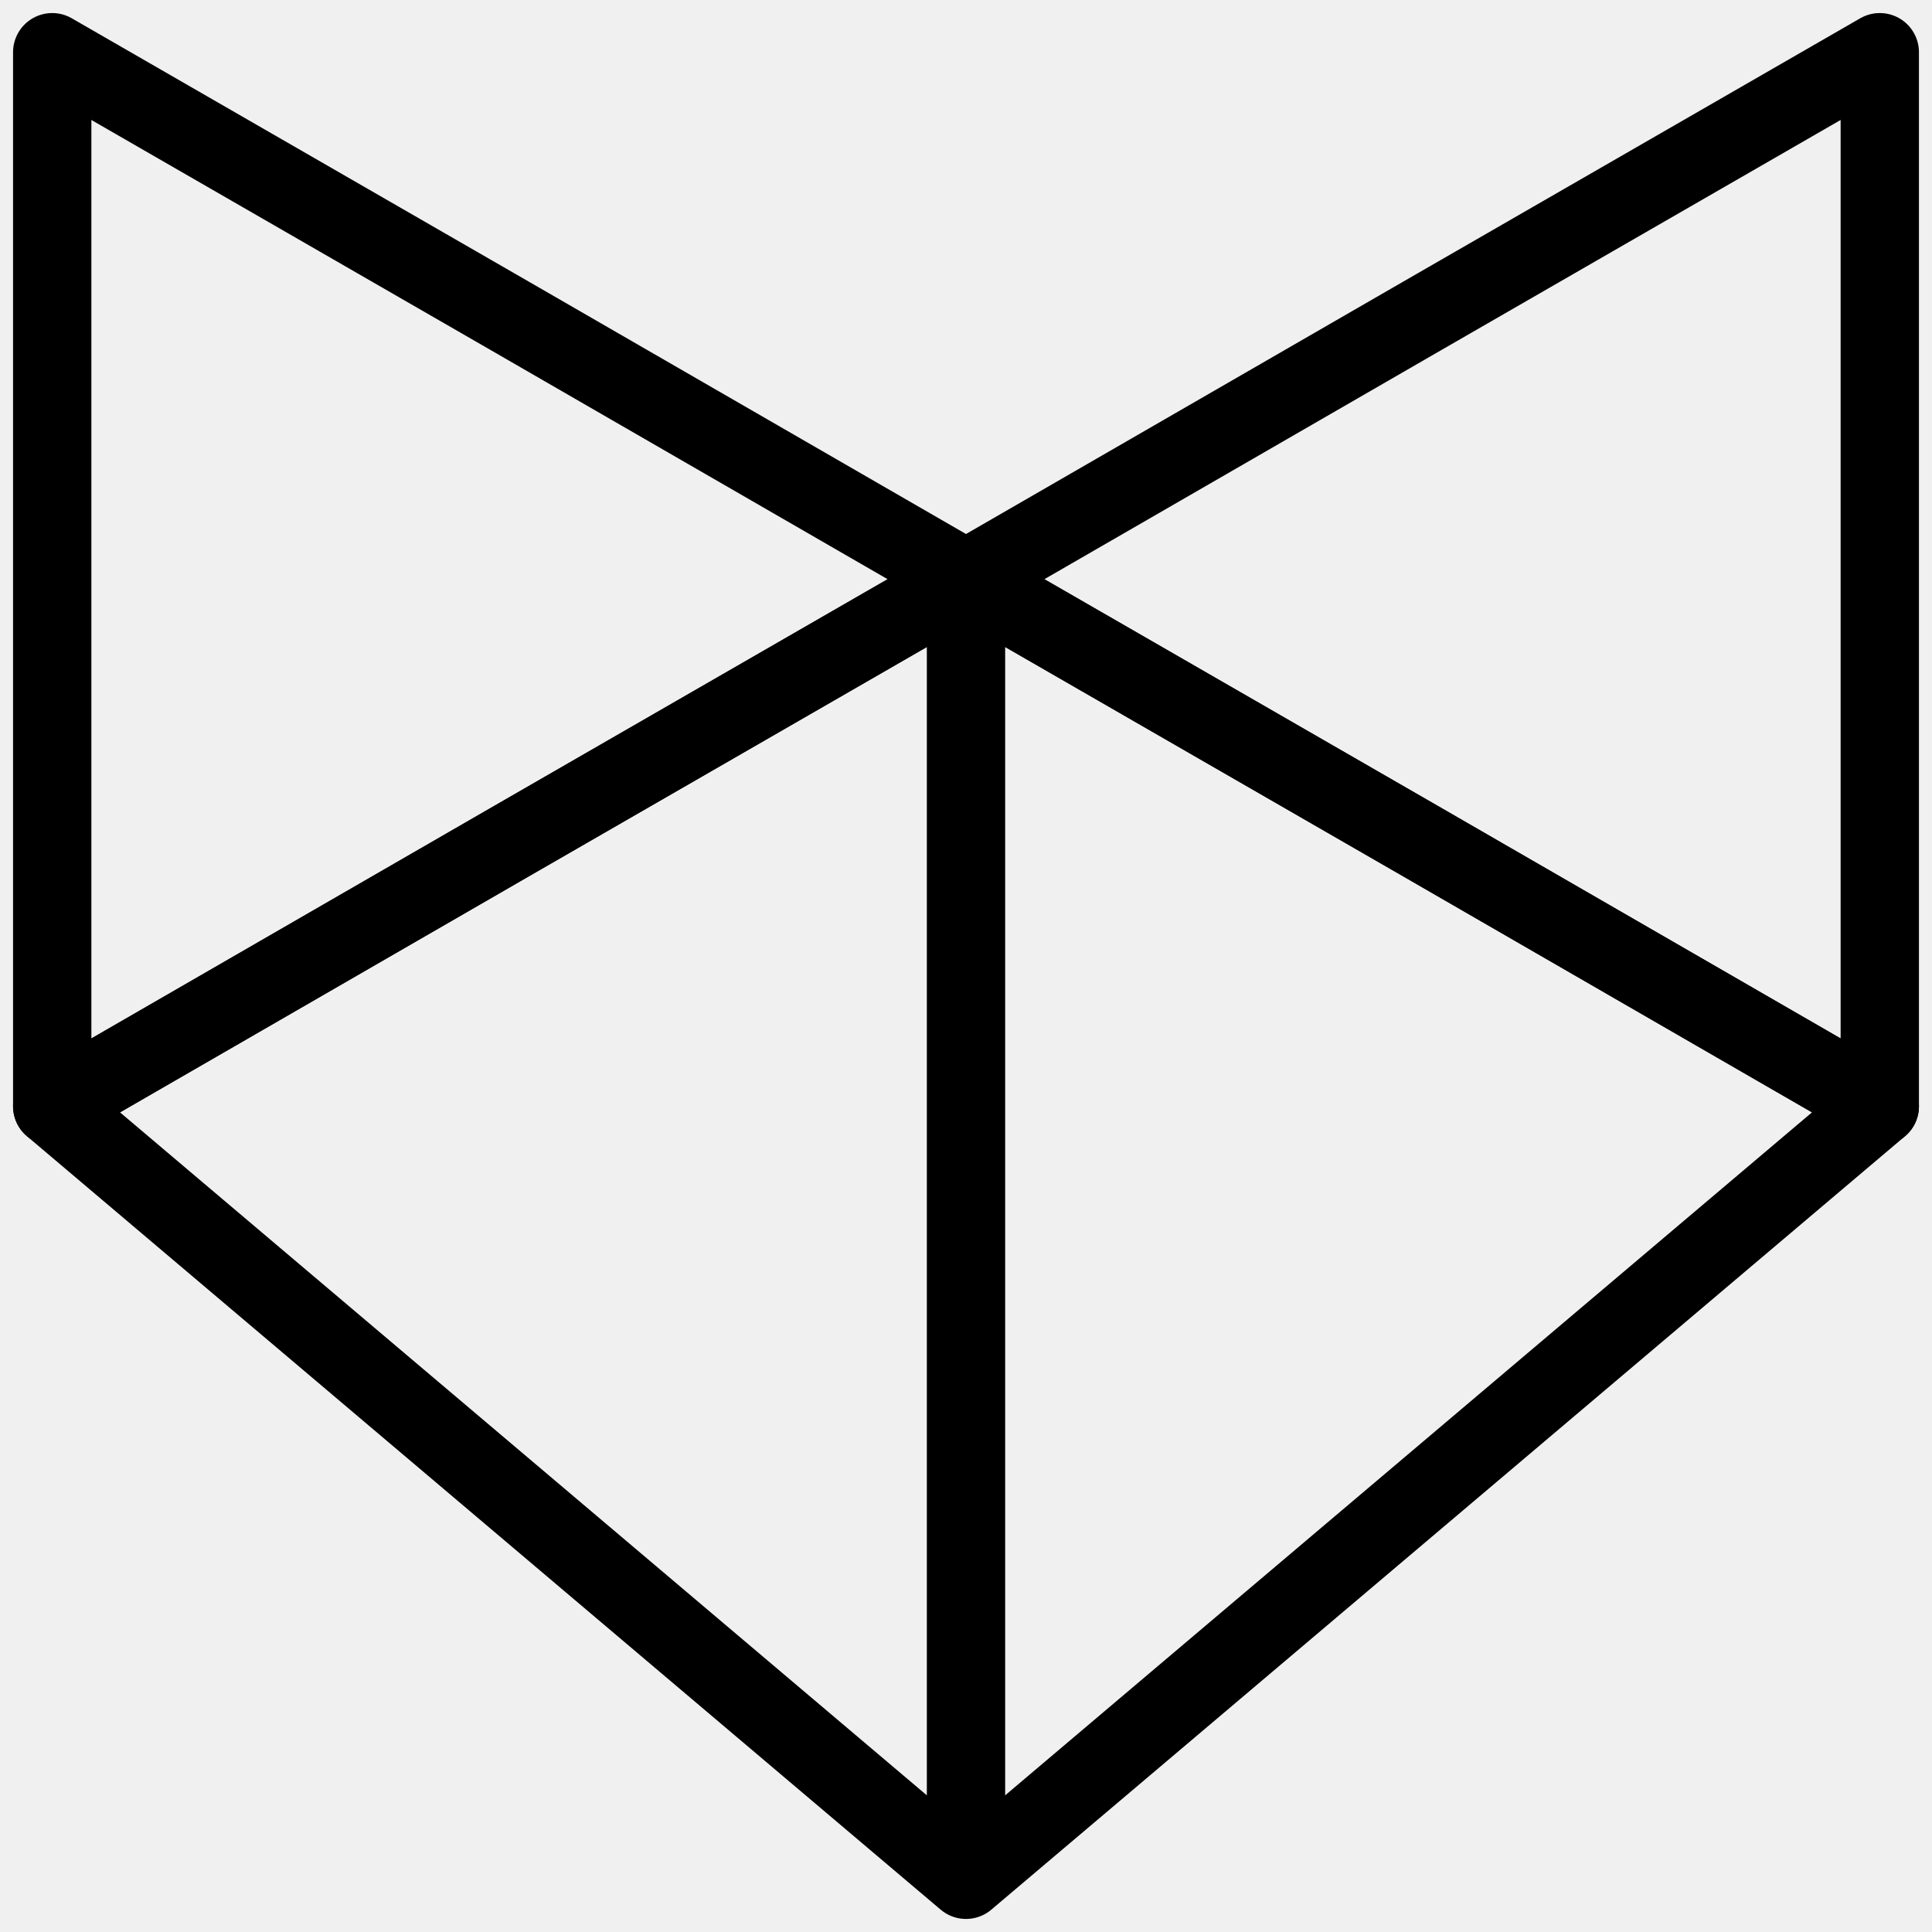
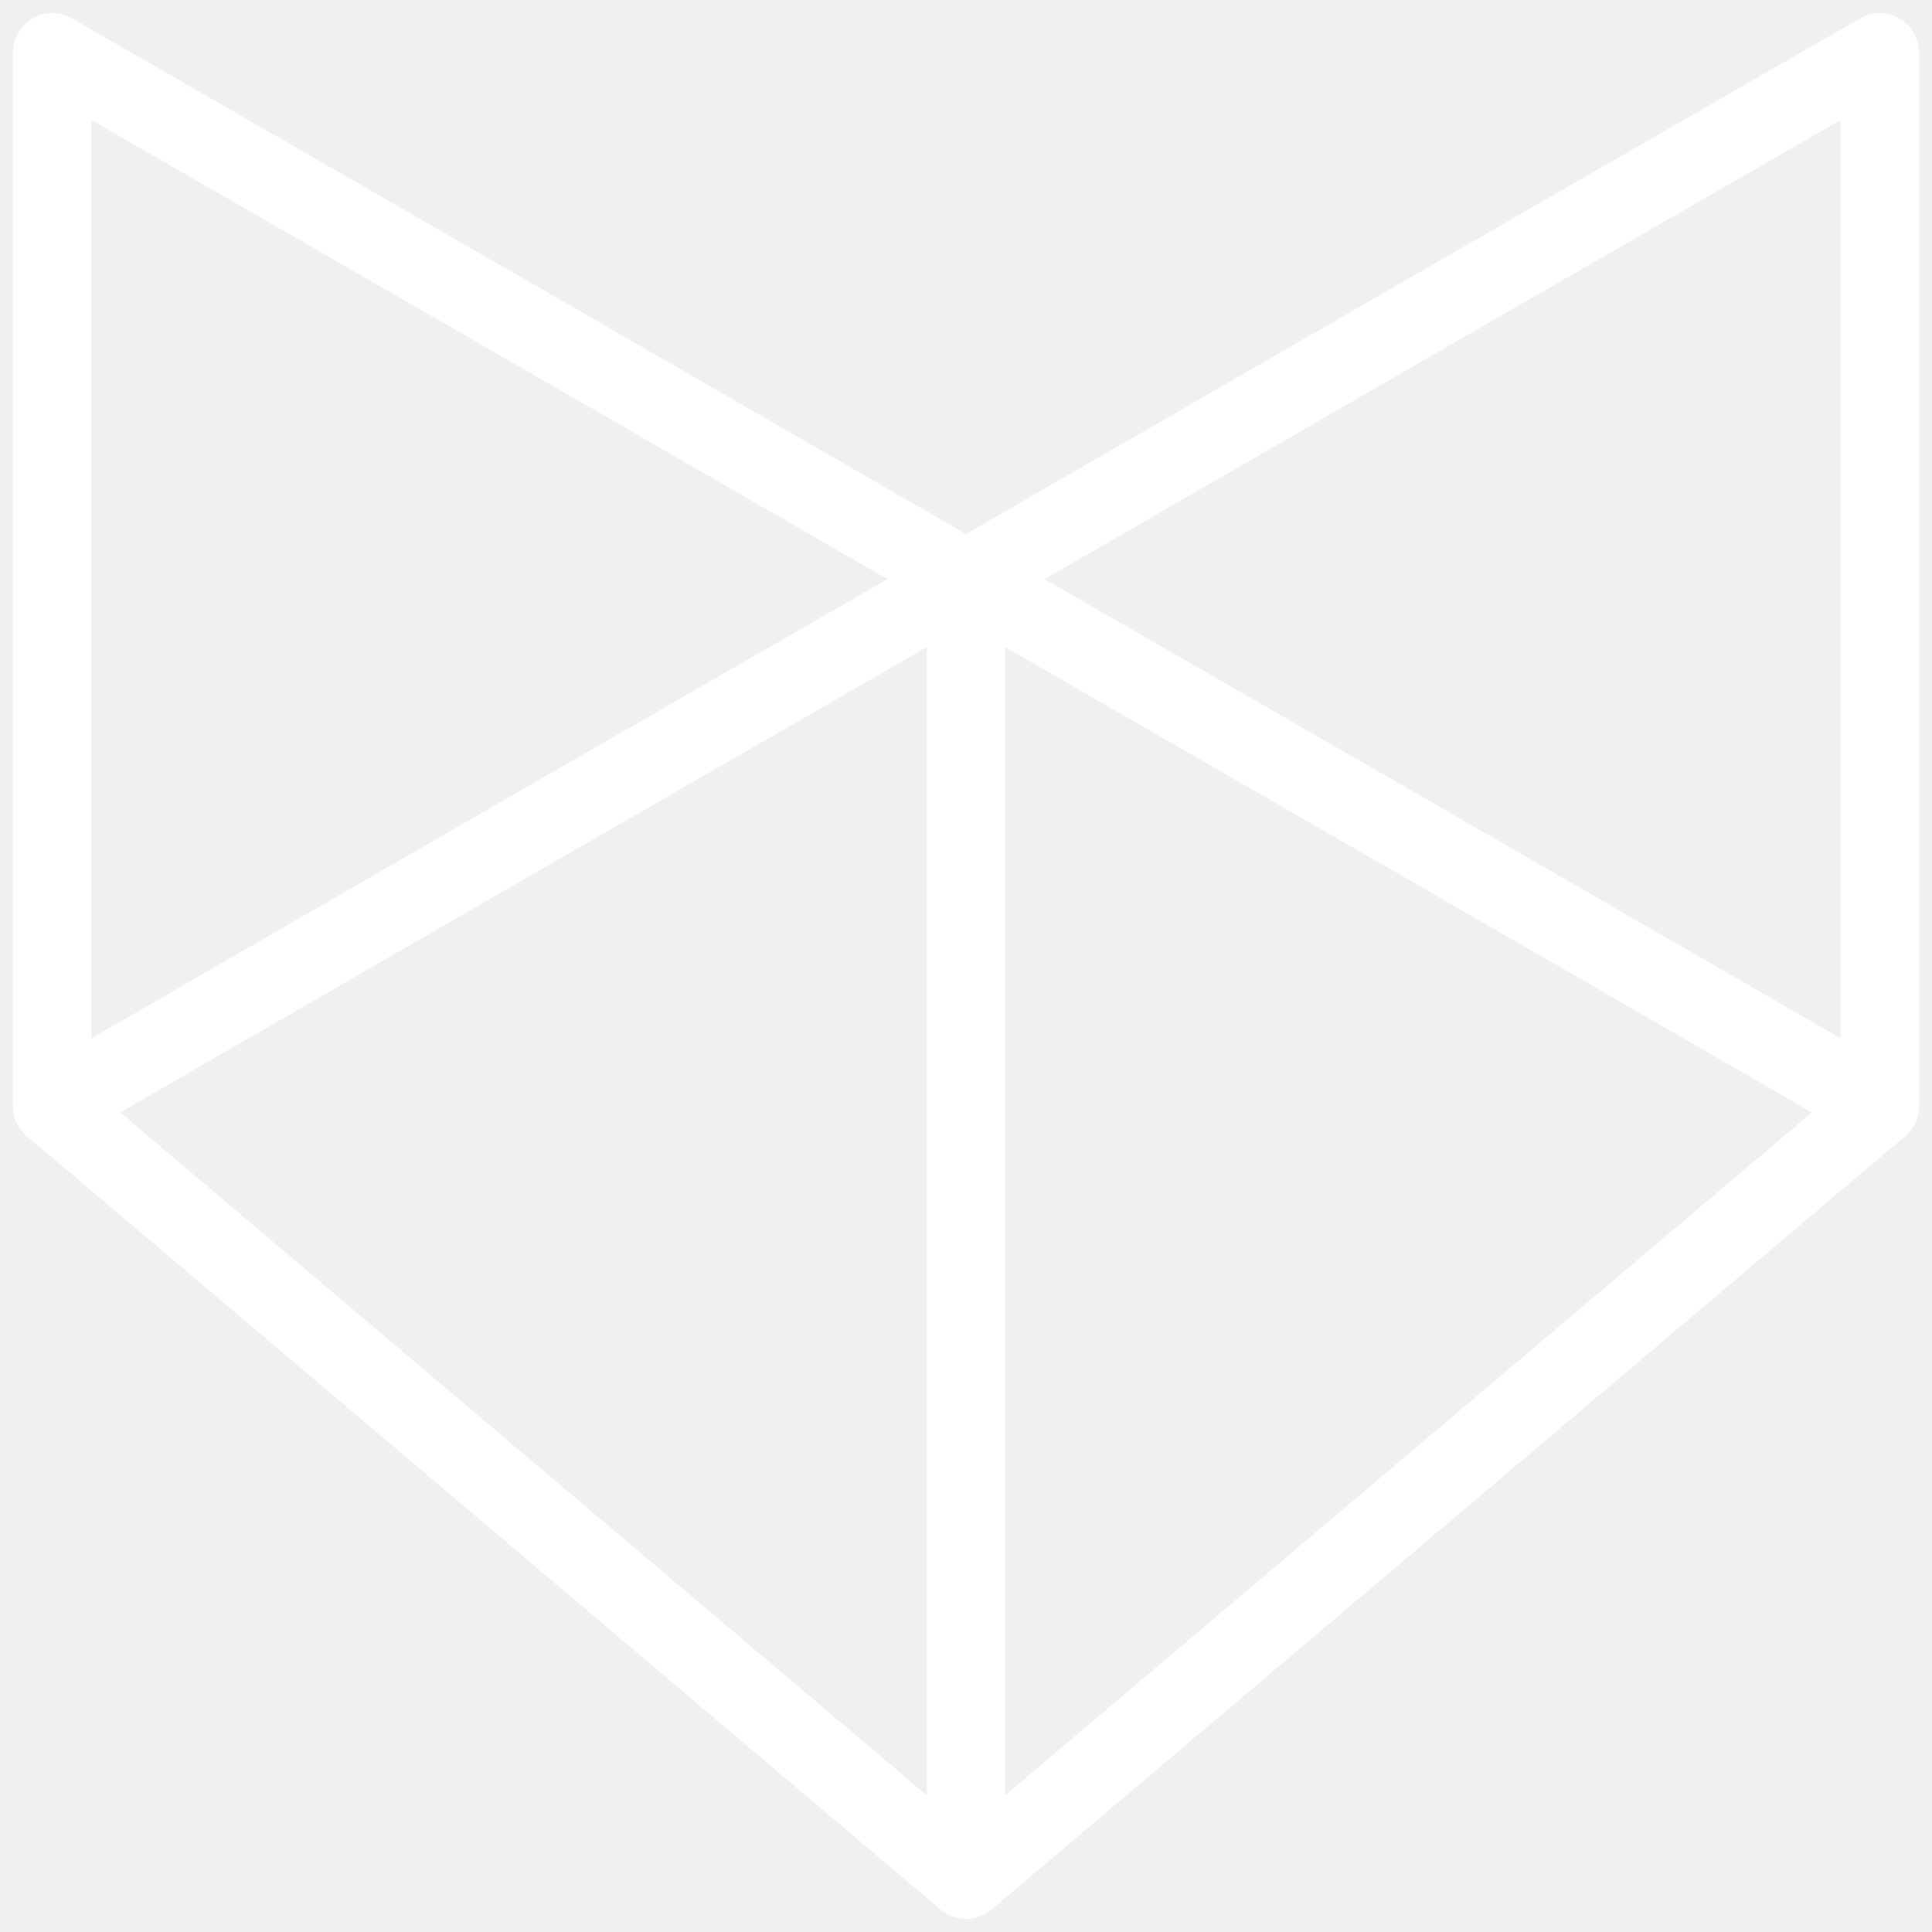
<svg xmlns="http://www.w3.org/2000/svg" width="74" height="74" viewBox="0 0 74 74" fill="none">
  <path d="M37 22.186L19.5 32.27L2 42.373V2L19.5 12.084L37 22.186ZM37 22.186L54.5 12.084L72 2V42.373L54.5 32.27L37 22.186Z" stroke="black" stroke-width="3" stroke-linecap="round" stroke-linejoin="round" />
  <path d="M37 72L72 42.373L54.5 32.27L37 22.186M37 72V22.186M37 72L2 42.373L19.5 32.27L37 22.186" stroke="black" stroke-width="3" stroke-linecap="round" stroke-linejoin="round" />
  <style>
    path {
-       stroke: black;
+       stroke: white;
    }
    @media (prefers-color-scheme: dark) {
      path {
-         stroke: white;
+         stroke: black;
      }
    }
  </style>
</svg>
